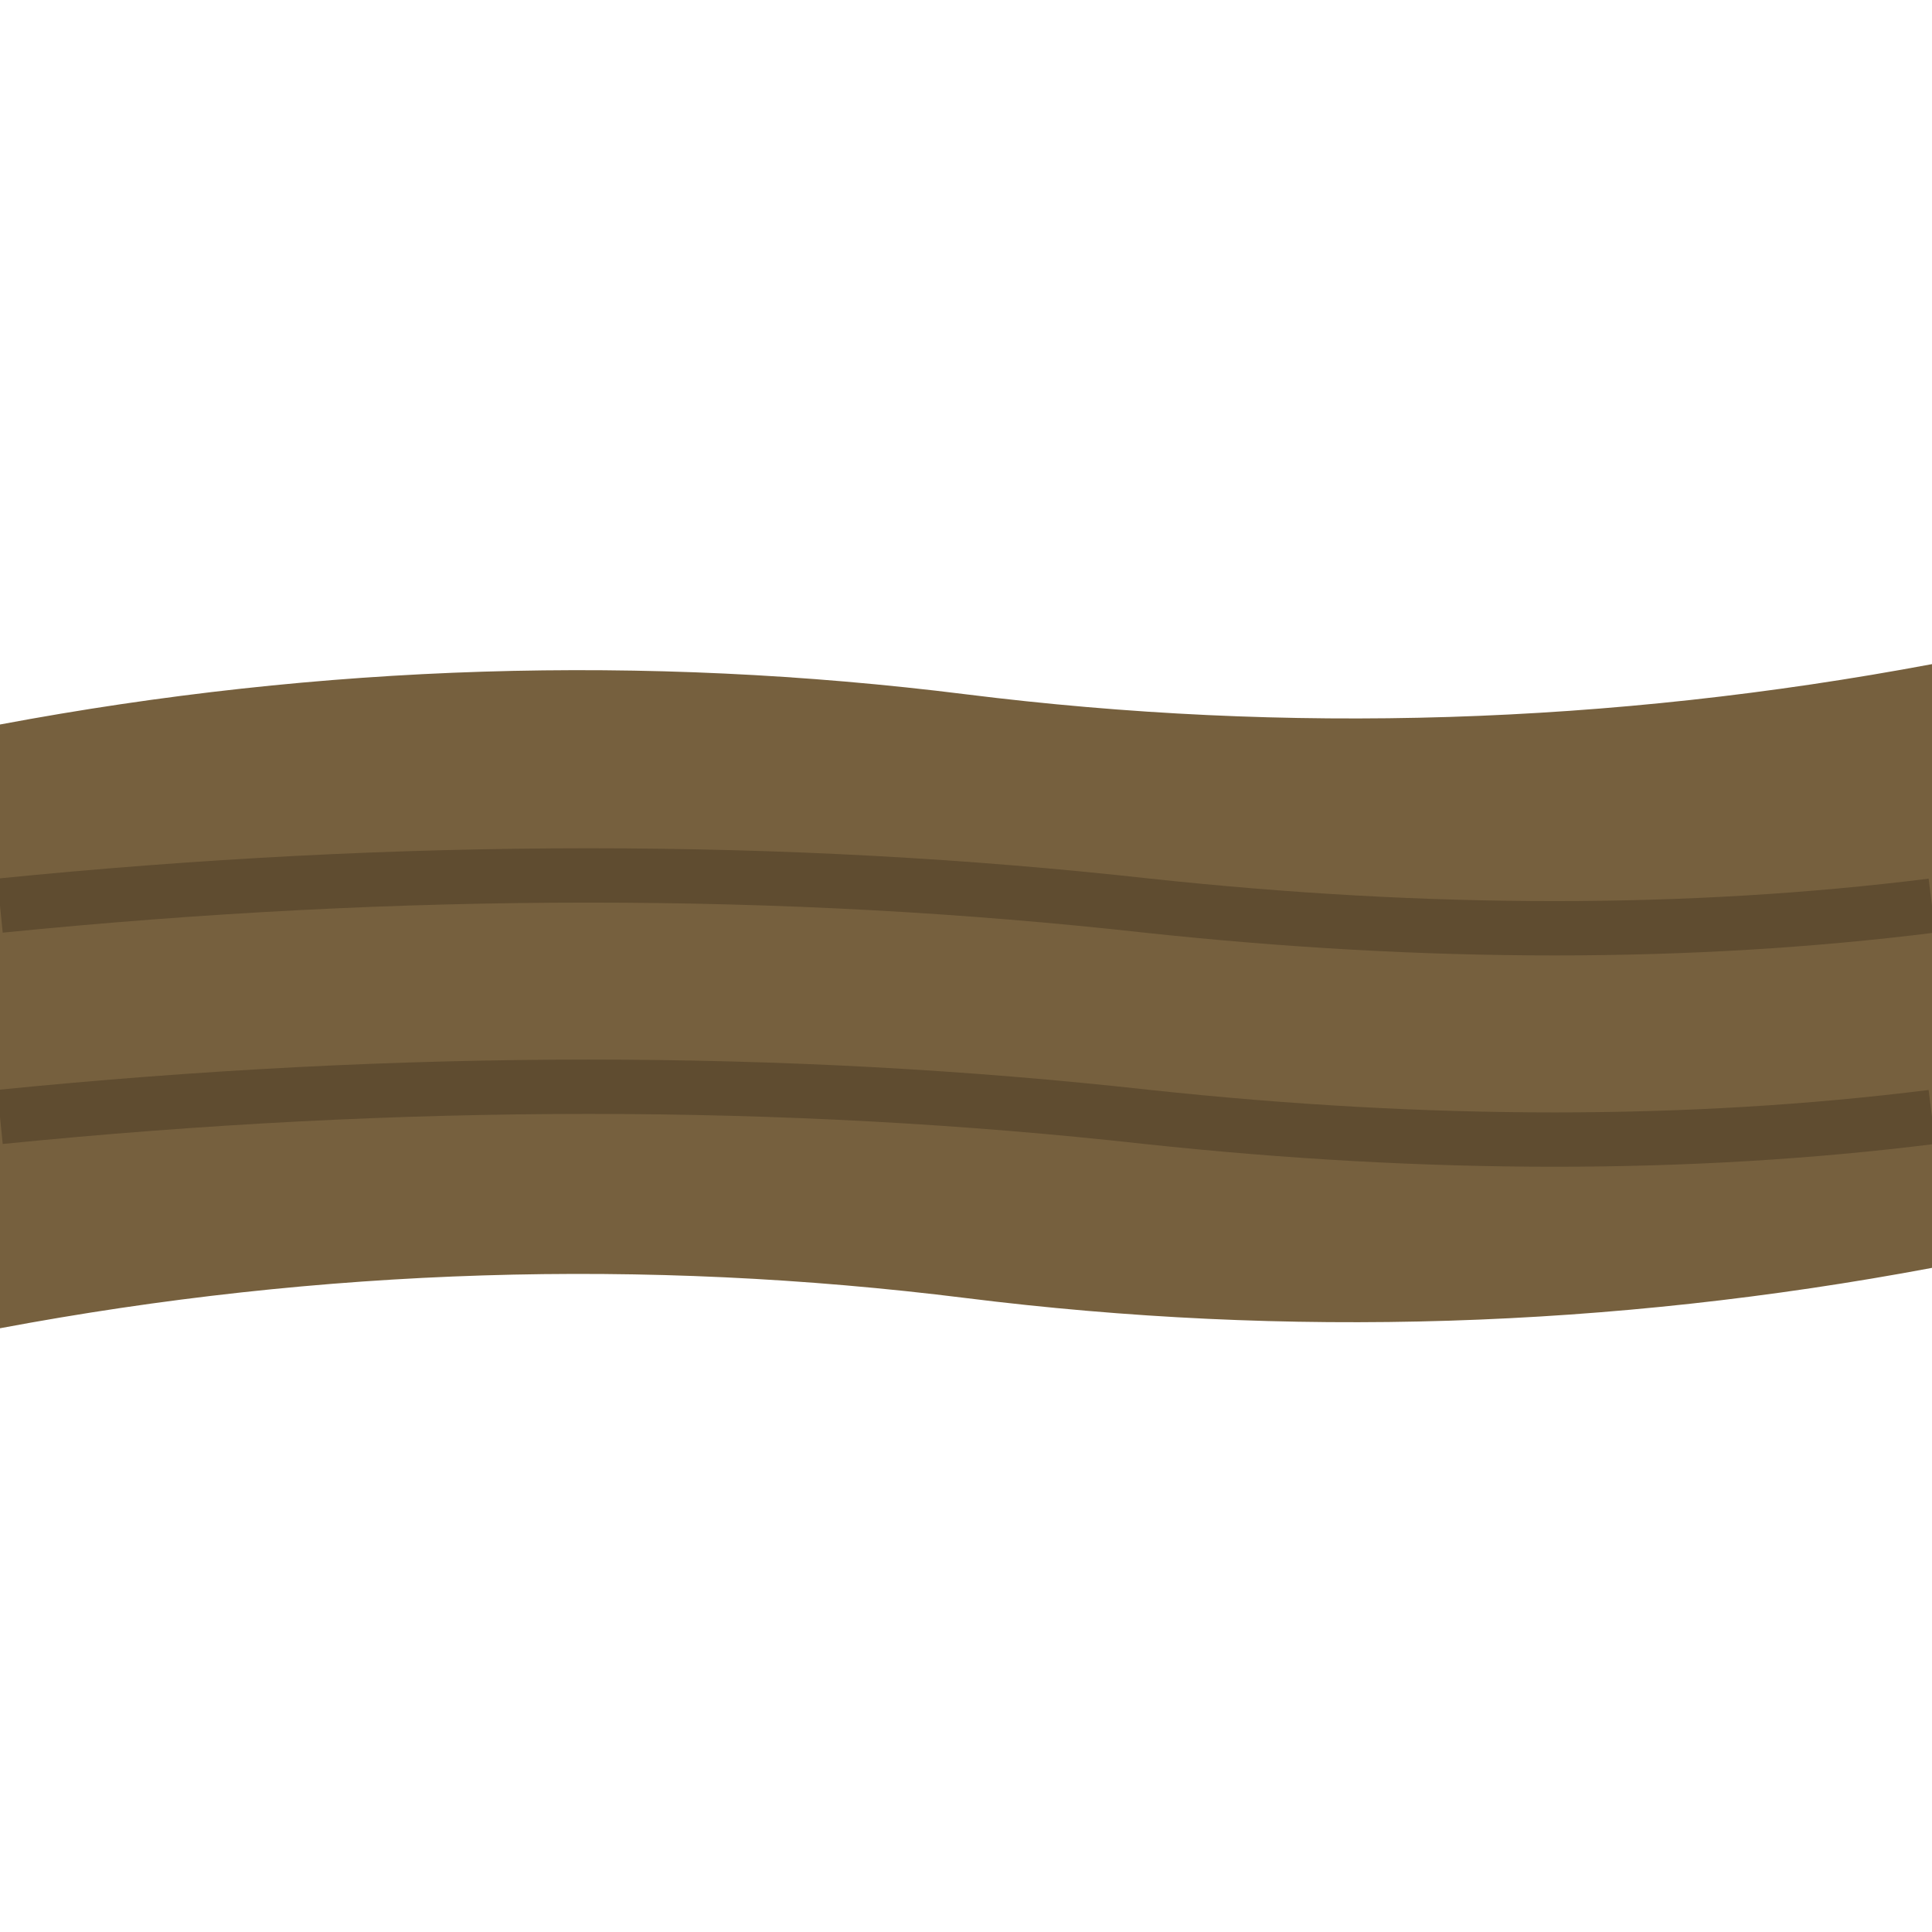
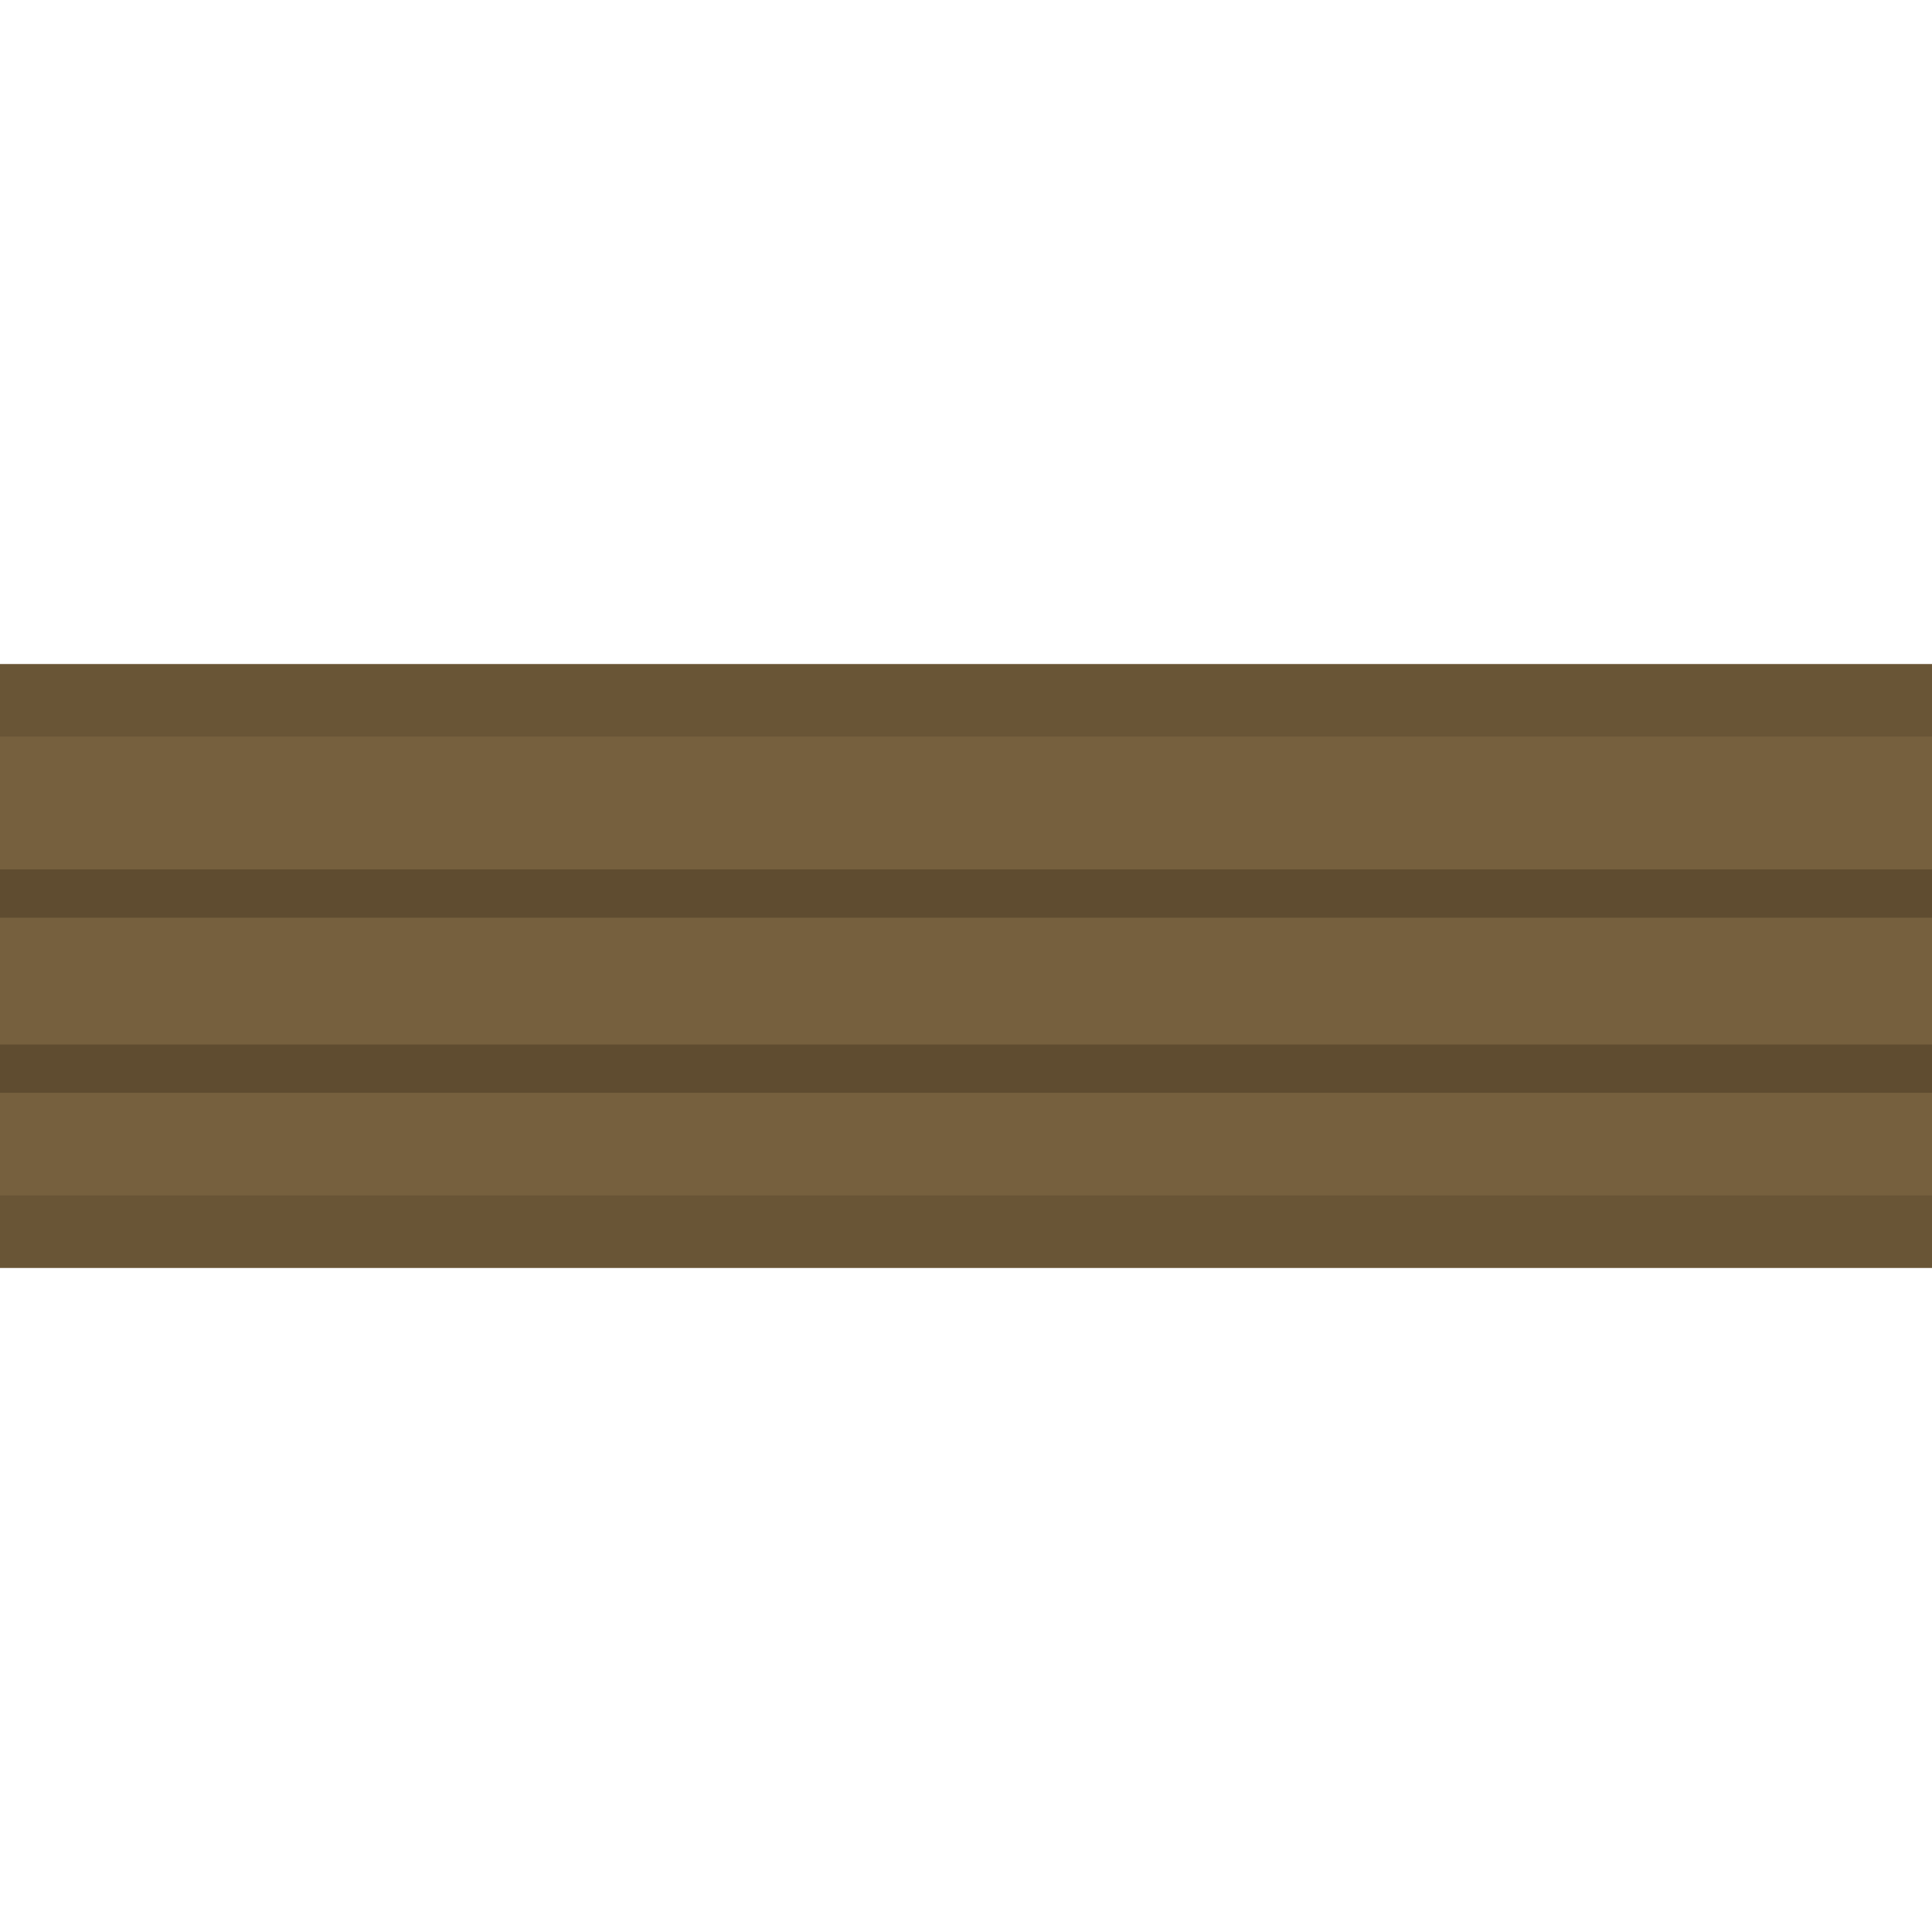
<svg xmlns="http://www.w3.org/2000/svg" viewBox="0 0 64 64">
-   <path d="M0 24 Q16 21 32 23 Q48 25 64 22 L64 42 Q48 45 32 43 Q16 41 0 44 Z" fill="#76603e" />
-   <path d="M0 30 Q20 28 38 30 Q52 31.5 64 30" fill="none" stroke="#5f4c30" stroke-width="1.8" />
-   <path d="M0 37 Q20 35 38 37 Q52 38.5 64 37" fill="none" stroke="#5f4c30" stroke-width="1.8" />
+   <rect x="0" y="22" width="64" height="20" fill="#76603e" />
+   <rect x="0" y="22" width="64" height="2.4" fill="#5f4c30" opacity="0.55" />
+   <rect x="0" y="39.6" width="64" height="2.4" fill="#5f4c30" opacity="0.55" />
+   <rect x="0" y="28.8" width="64" height="1.6" fill="#5f4c30" />
+   <rect x="0" y="34.6" width="64" height="1.6" fill="#5f4c30" />
</svg>
